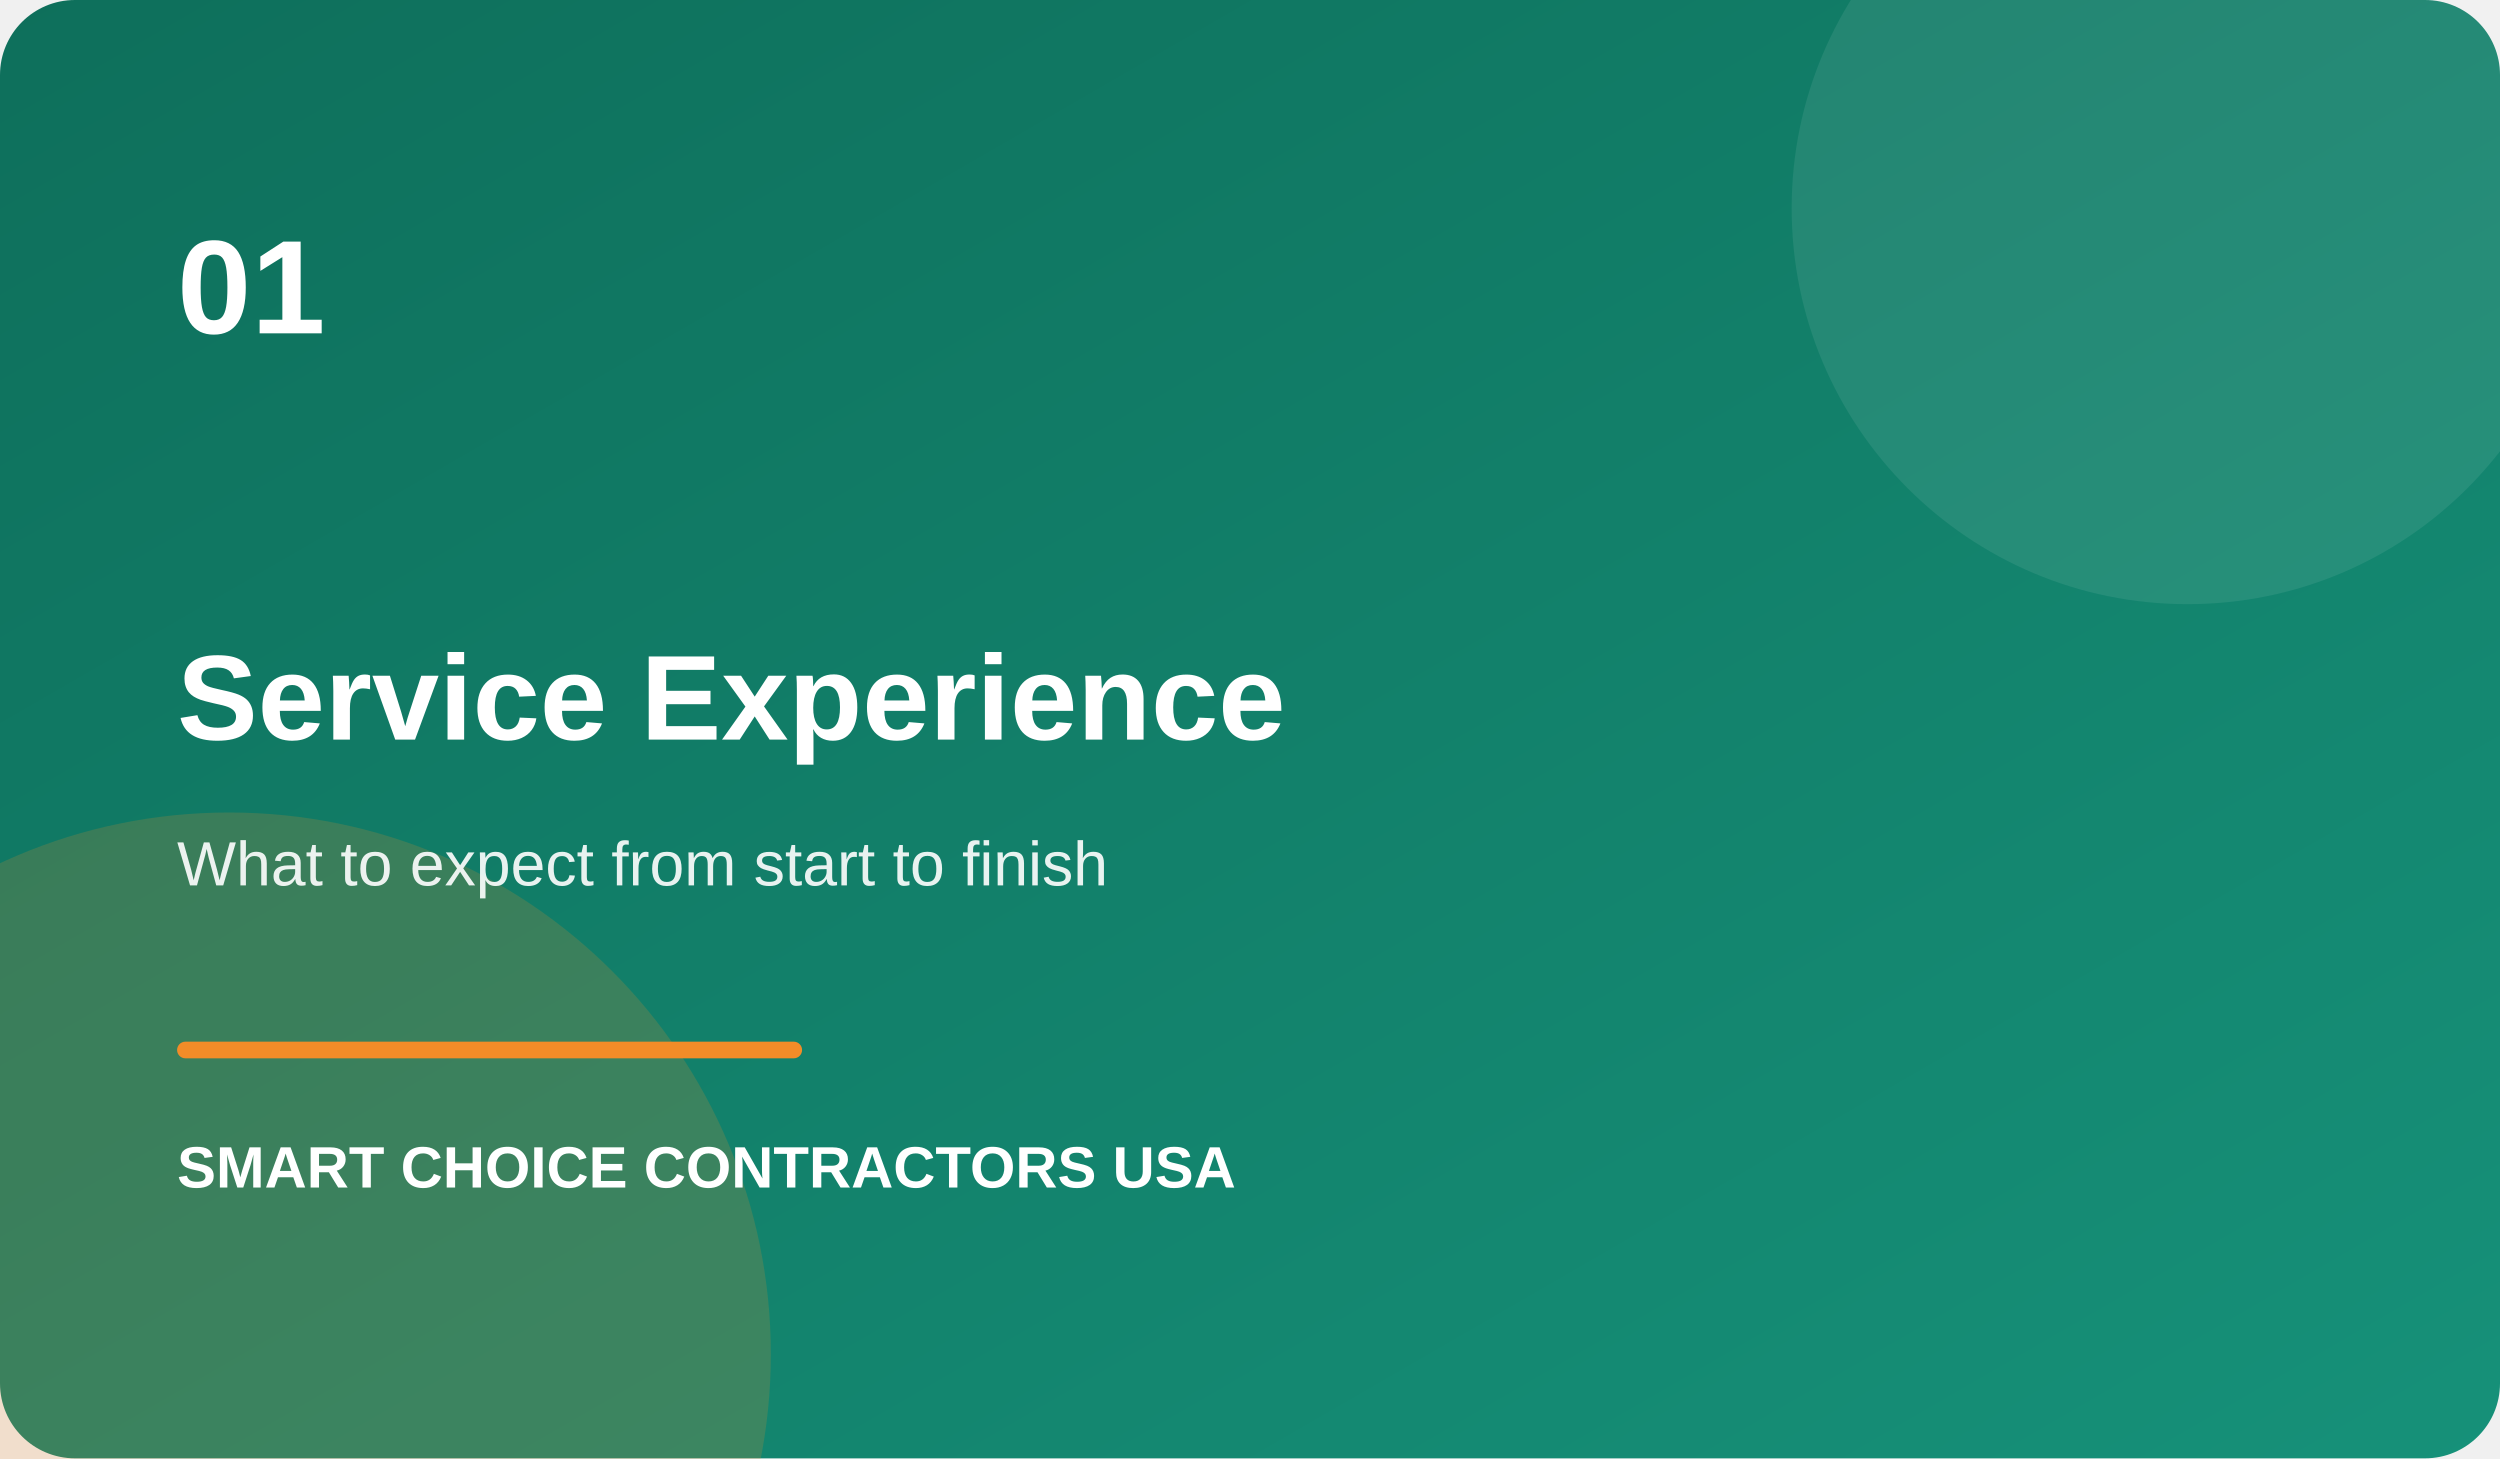
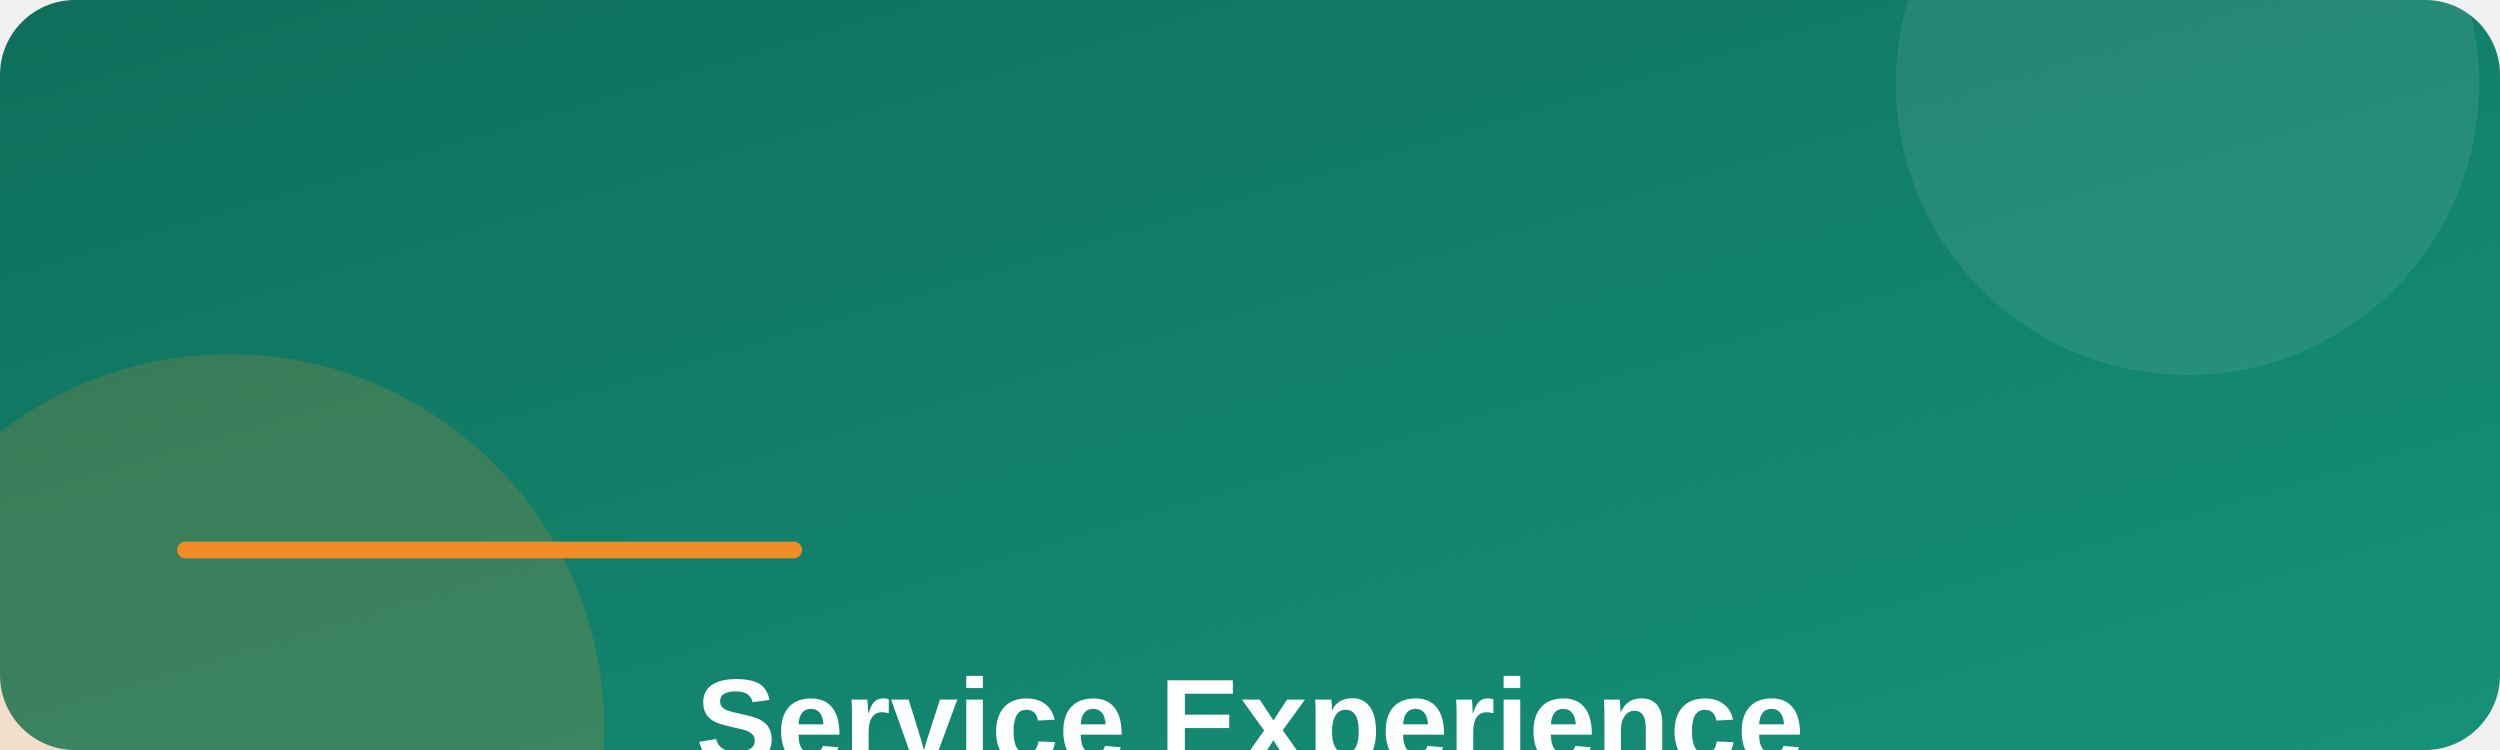
- <svg xmlns="http://www.w3.org/2000/svg" width="1200" height="700" viewBox="0 0 1200 700">
+ <svg xmlns="http://www.w3.org/2000/svg" width="1200" height="360" viewBox="0 0 1200 360">
  <defs>
    <linearGradient id="g" x1="0" y1="0" x2="1" y2="1">
      <stop stop-color="#0E6F5B" />
      <stop offset="1" stop-color="#169179" />
    </linearGradient>
  </defs>
-   <rect width="1200" height="700" rx="36" fill="url(#g)" />
-   <circle cx="1050" cy="100" r="190" fill="#fff" opacity=".08" />
-   <circle cx="110" cy="650" r="260" fill="#F28C28" opacity=".18" />
-   <text x="85" y="160" font-family="Arial,sans-serif" font-size="64" fill="#fff" font-weight="700">01</text>
-   <text x="85" y="355" font-family="Arial,sans-serif" font-size="58" fill="#fff" font-weight="800">Service Experience</text>
-   <text x="85" y="425" font-family="Arial,sans-serif" font-size="30" fill="#fff" opacity=".9">What to expect from start to finish</text>
-   <rect x="85" y="500" width="300" height="8" rx="4" fill="#F28C28" />
-   <text x="85" y="570" font-family="Arial,sans-serif" font-size="28" fill="#fff" font-weight="700">SMART CHOICE CONTRACTORS USA</text>
+   <rect width="1200" height="360" rx="36" fill="url(#g)" />
+   <circle cx="1050" cy="40" r="140" fill="#fff" opacity=".08" />
+   <circle cx="110" cy="350" r="180" fill="#F28C28" opacity=".18" />
+   <rect x="85" y="260" width="300" height="8" rx="4" fill="#F28C28" />
+   <text x="600" y="350" text-anchor="middle" dominant-baseline="middle" font-family="Arial,sans-serif" font-size="58" fill="#fff" font-weight="800">Service Experience</text>
</svg>
